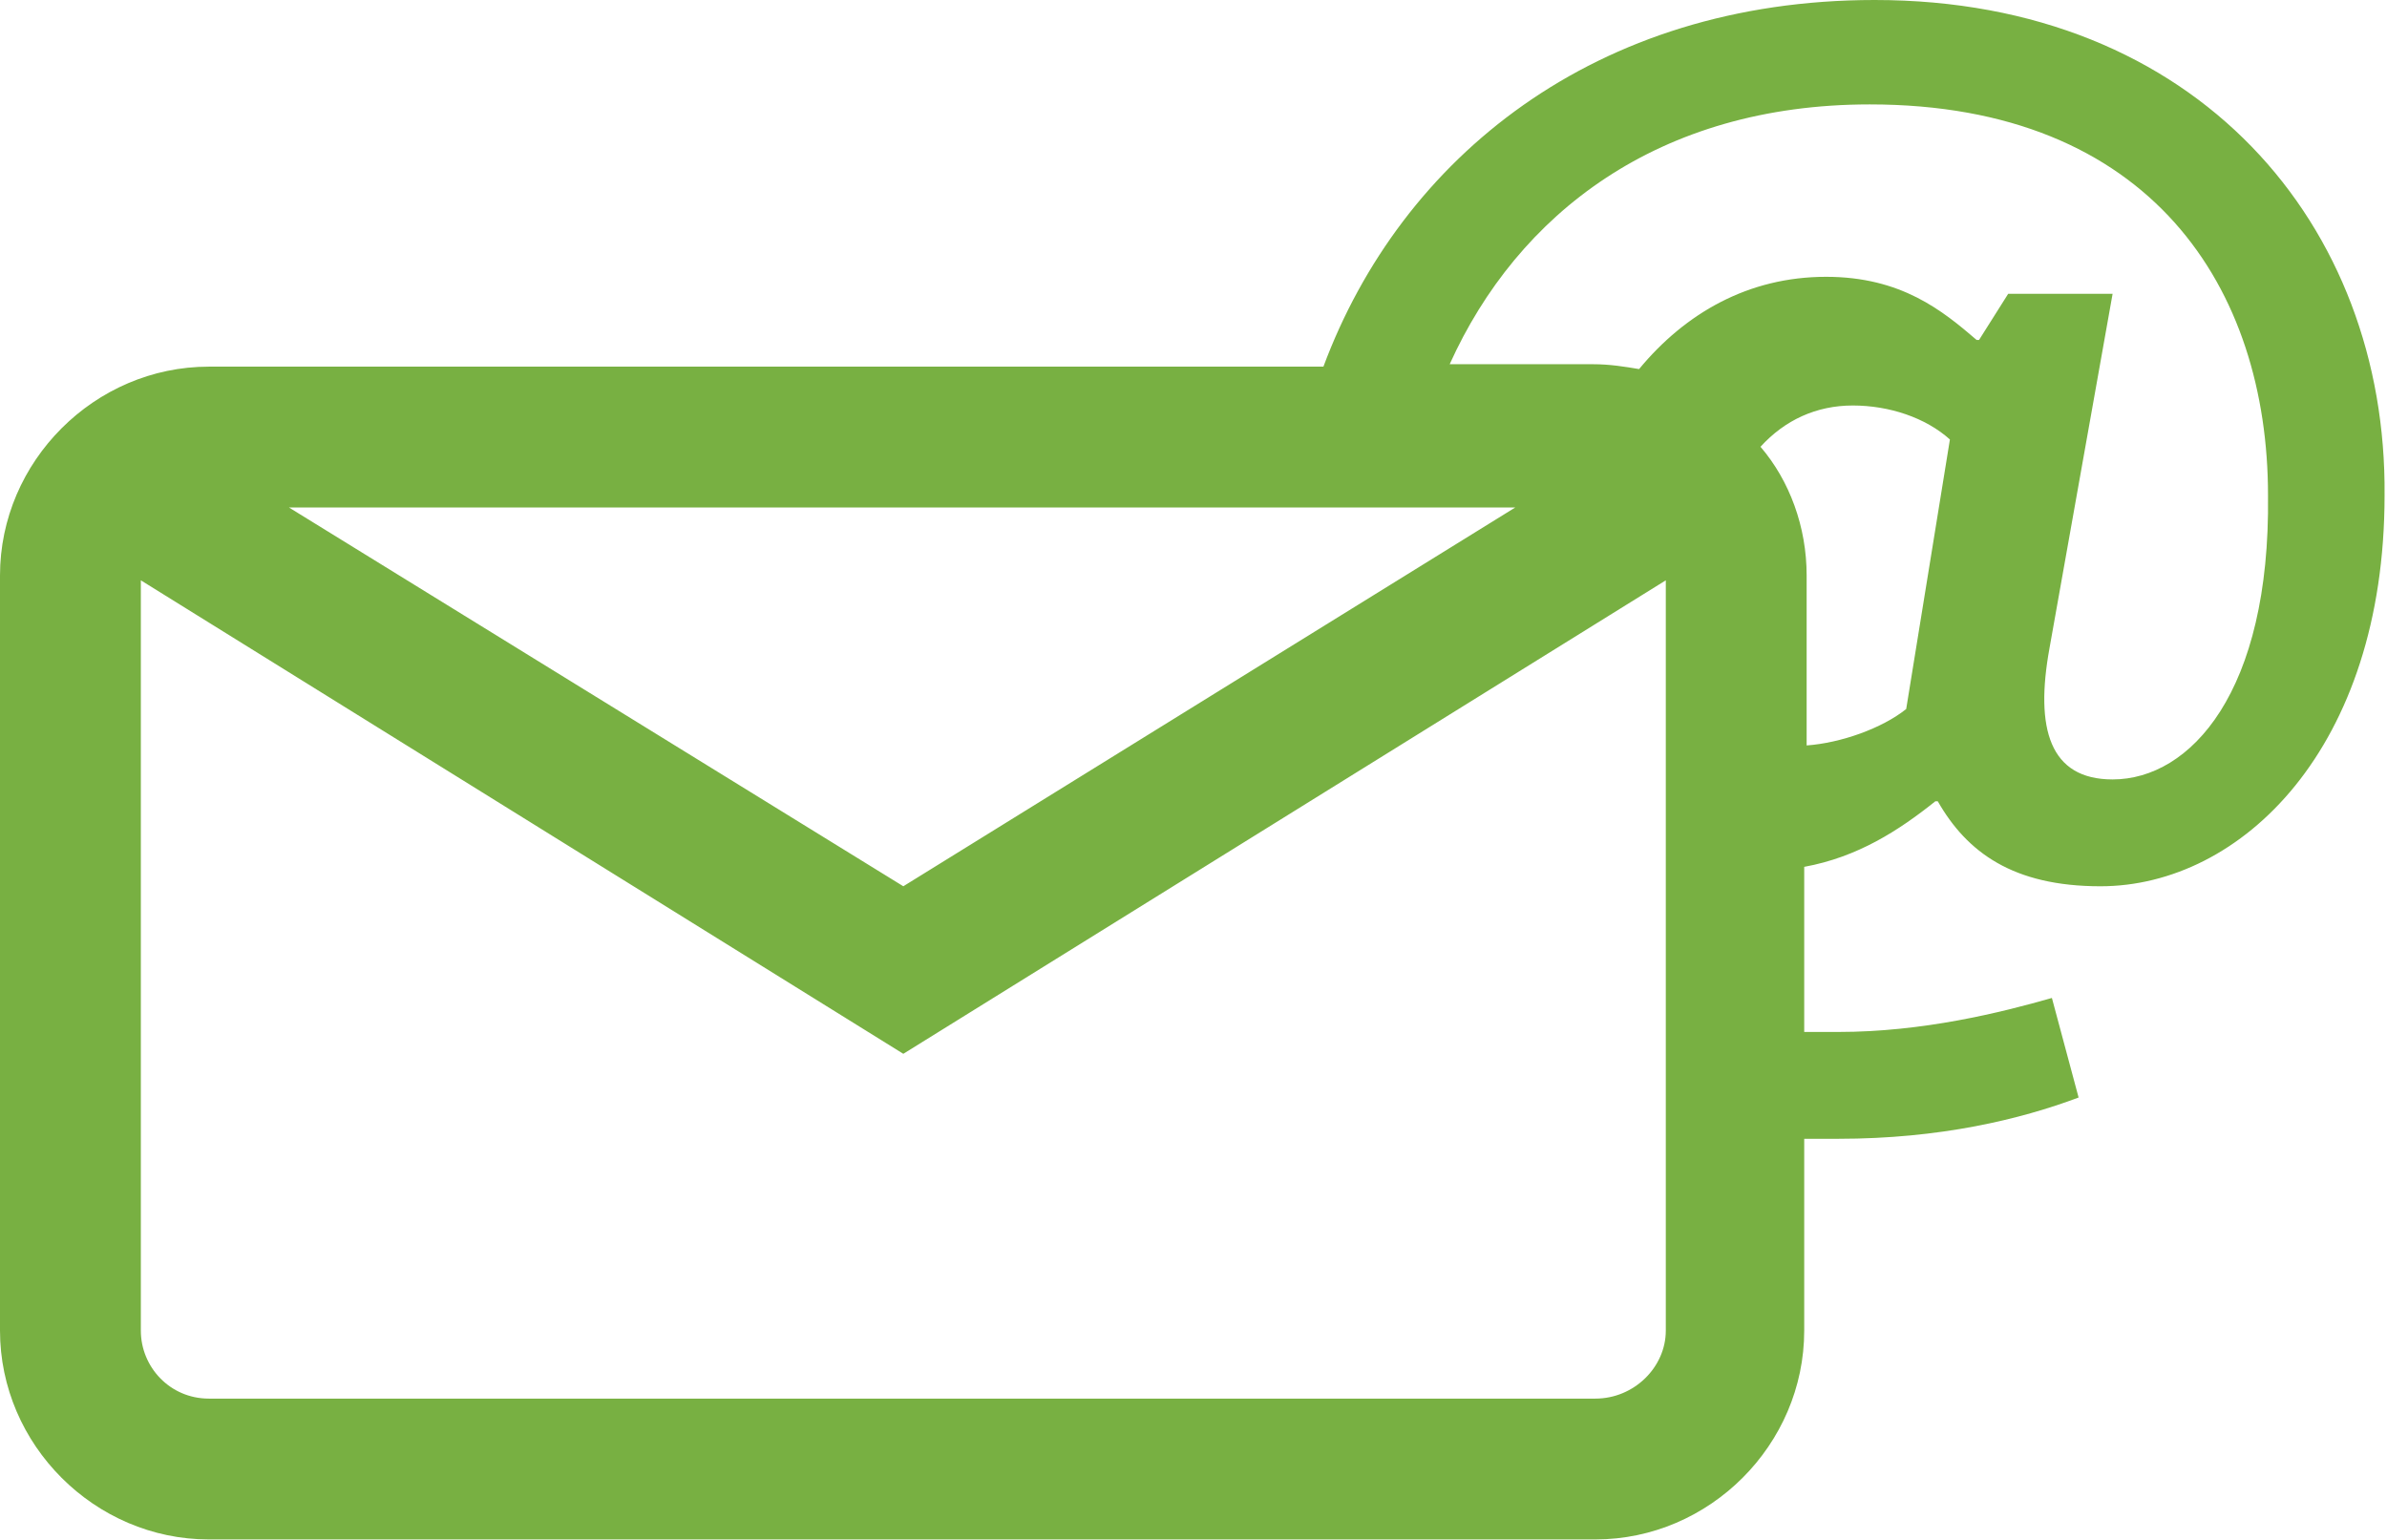
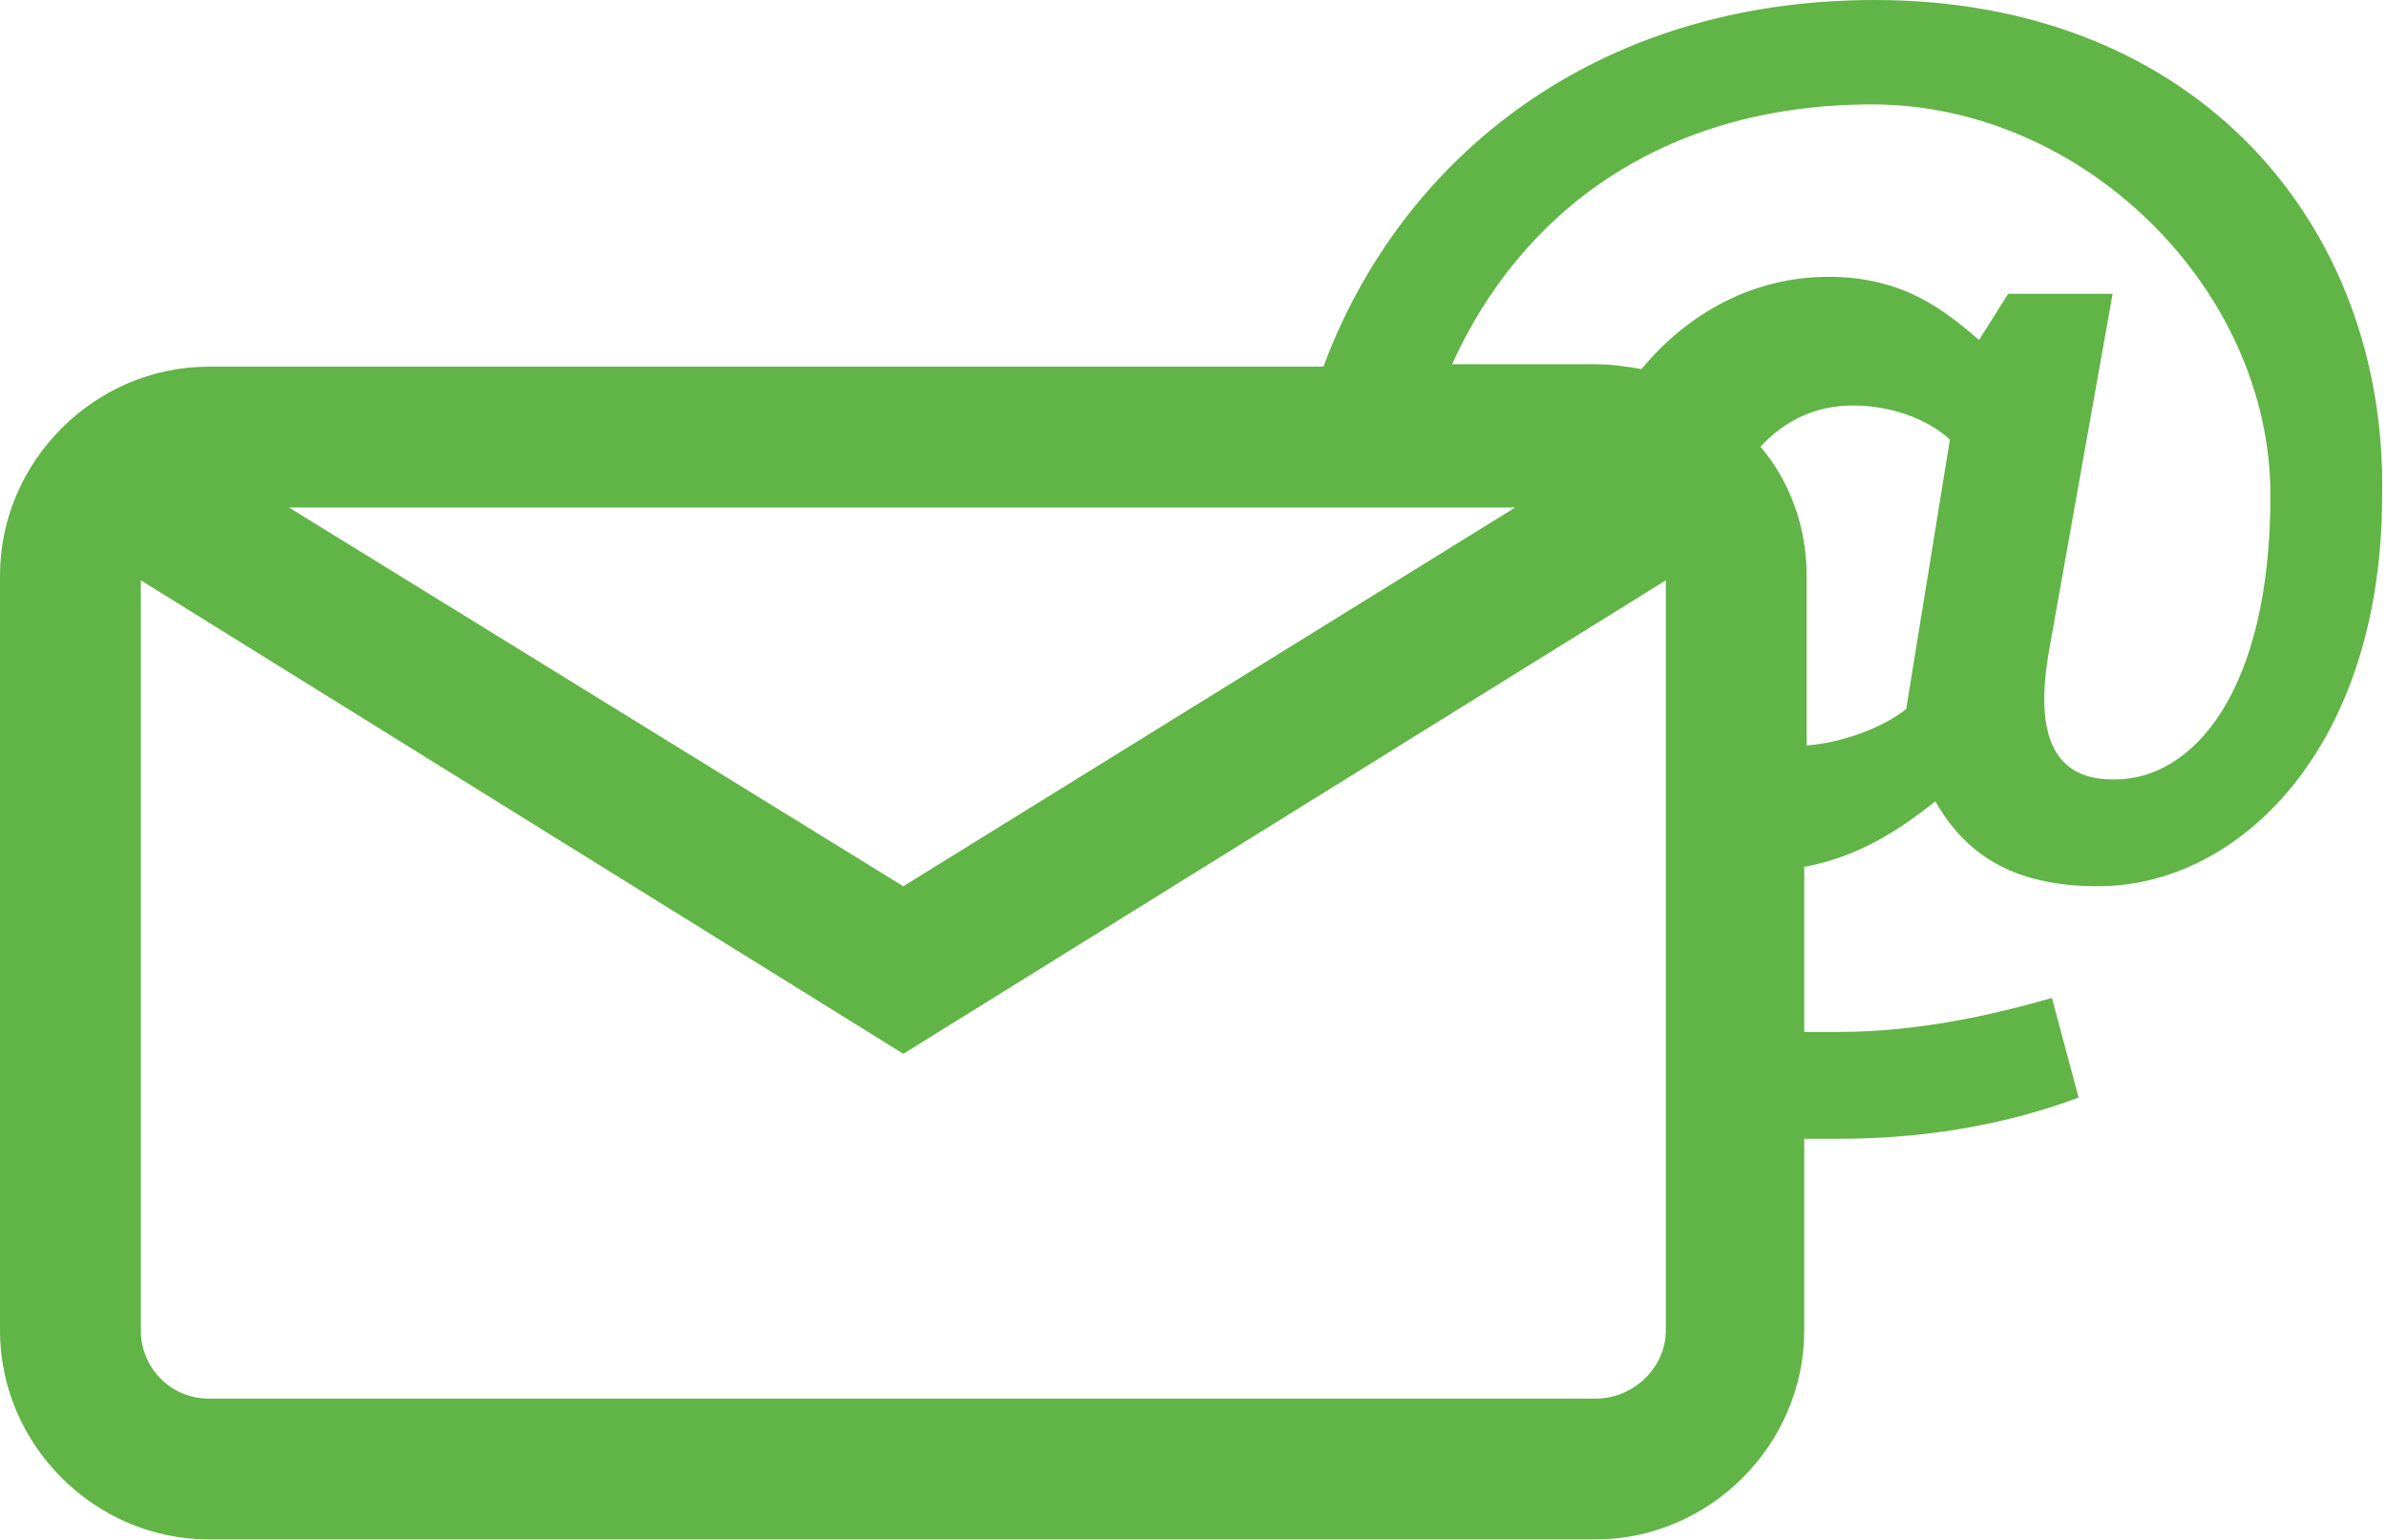
- <svg xmlns="http://www.w3.org/2000/svg" version="1.1" id="Layer_1" x="0px" y="0px" viewBox="0 0 98.3 63.4" style="enable-background:new 0 0 98.3 63.4;" xml:space="preserve">
-   <style type="text/css">
- 	.st0{fill:#78B042;}
- </style>
-   <path class="st0" d="M77.2,0C65.7,0,57.7,6.5,54.5,15.1H8.6c-4.7,0-8.6,3.9-8.6,8.6v31.1c0,4.7,3.9,8.6,8.6,8.6h57.1  c4.7,0,8.6-3.9,8.6-8.6v-7.9c0.5,0,0.9,0,1.4,0c4.2,0,7.5-0.8,9.9-1.7l-1.1-4.1c-2.1,0.6-5.3,1.4-8.8,1.4c-0.5,0-0.9,0-1.4,0v-6.8  c2.2-0.4,3.9-1.5,5.4-2.7h0.1c1.2,2.1,3.1,3.5,6.7,3.5c5.8,0,11.7-5.7,11.7-16.1C98.3,9.3,90.5,0,77.2,0z M62.4,20.9L37.2,36.5  L11.9,20.9H62.4z M65.7,57.6H8.6c-1.6,0-2.8-1.3-2.8-2.8V23.9l31.4,19.5l31.4-19.5v30.9C68.6,56.3,67.3,57.6,65.7,57.6z M78.5,29.2  c-1,0.8-2.7,1.4-4.1,1.5v-7c0-2-0.7-3.9-1.9-5.3c1-1.1,2.3-1.7,3.8-1.7c1.5,0,3,0.5,4,1.4L78.5,29.2z M87,32.1  c-2.6,0-3.2-2.1-2.6-5.4l2.6-14.6h-4.3L81.5,14h-0.1c-1.4-1.2-3.1-2.6-6.2-2.6c-3.2,0-5.8,1.5-7.7,3.8c-0.6-0.1-1.2-0.2-1.9-0.2  h-5.9c2.8-6.2,8.6-10.7,17.3-10.7c11.6,0,16.4,7.6,16.4,16.1C93.5,28.5,90.2,32.1,87,32.1z" />
+ <svg xmlns="http://www.w3.org/2000/svg" id="Layer_1" data-name="Layer 1" version="1.1" viewBox="0 0 98.3 63.4">
+   <defs>
+     <style>
+       .cls-1 {
+         fill: #61b446;
+         stroke-width: 0px;
+       }
+     </style>
+   </defs>
+   <path class="cls-1" d="M77.2,0C65.7,0,57.7,6.5,54.5,15.1H8.6C3.9,15.1,0,19,0,23.7v31.1c0,4.7,3.9,8.6,8.6,8.6h57.1c4.7,0,8.6-3.9,8.6-8.6v-7.9h1.4c4.2,0,7.5-.8,9.9-1.7l-1.1-4.1c-2.1.6-5.3,1.4-8.8,1.4h-1.4v-6.8c2.2-.4,3.9-1.5,5.4-2.7h0c1.2,2.1,3.1,3.5,6.7,3.5,5.8,0,11.7-5.7,11.7-16.1C98.3,9.3,90.5,0,77.2,0ZM62.4,20.9l-25.2,15.6-25.3-15.6h50.5ZM65.7,57.6H8.6c-1.6,0-2.8-1.3-2.8-2.8v-30.9l31.4,19.5,31.4-19.5v30.9c0,1.5-1.3,2.8-2.9,2.8ZM78.5,29.2c-1,.8-2.7,1.4-4.1,1.5v-7c0-2-.7-3.9-1.9-5.3,1-1.1,2.3-1.7,3.8-1.7s3,.5,4,1.4l-1.8,11.1ZM87,32.1c-2.6,0-3.2-2.1-2.6-5.4l2.6-14.6h-4.3l-1.2,1.9h0c-1.4-1.2-3.1-2.6-6.2-2.6s-5.8,1.5-7.7,3.8c-.6-.1-1.2-.2-1.9-.2h-5.9c2.8-6.2,8.6-10.7,17.3-10.7s16.4,7.6,16.4,16.1c0,8.1-3.2,11.7-6.4,11.7Z" />
</svg>
